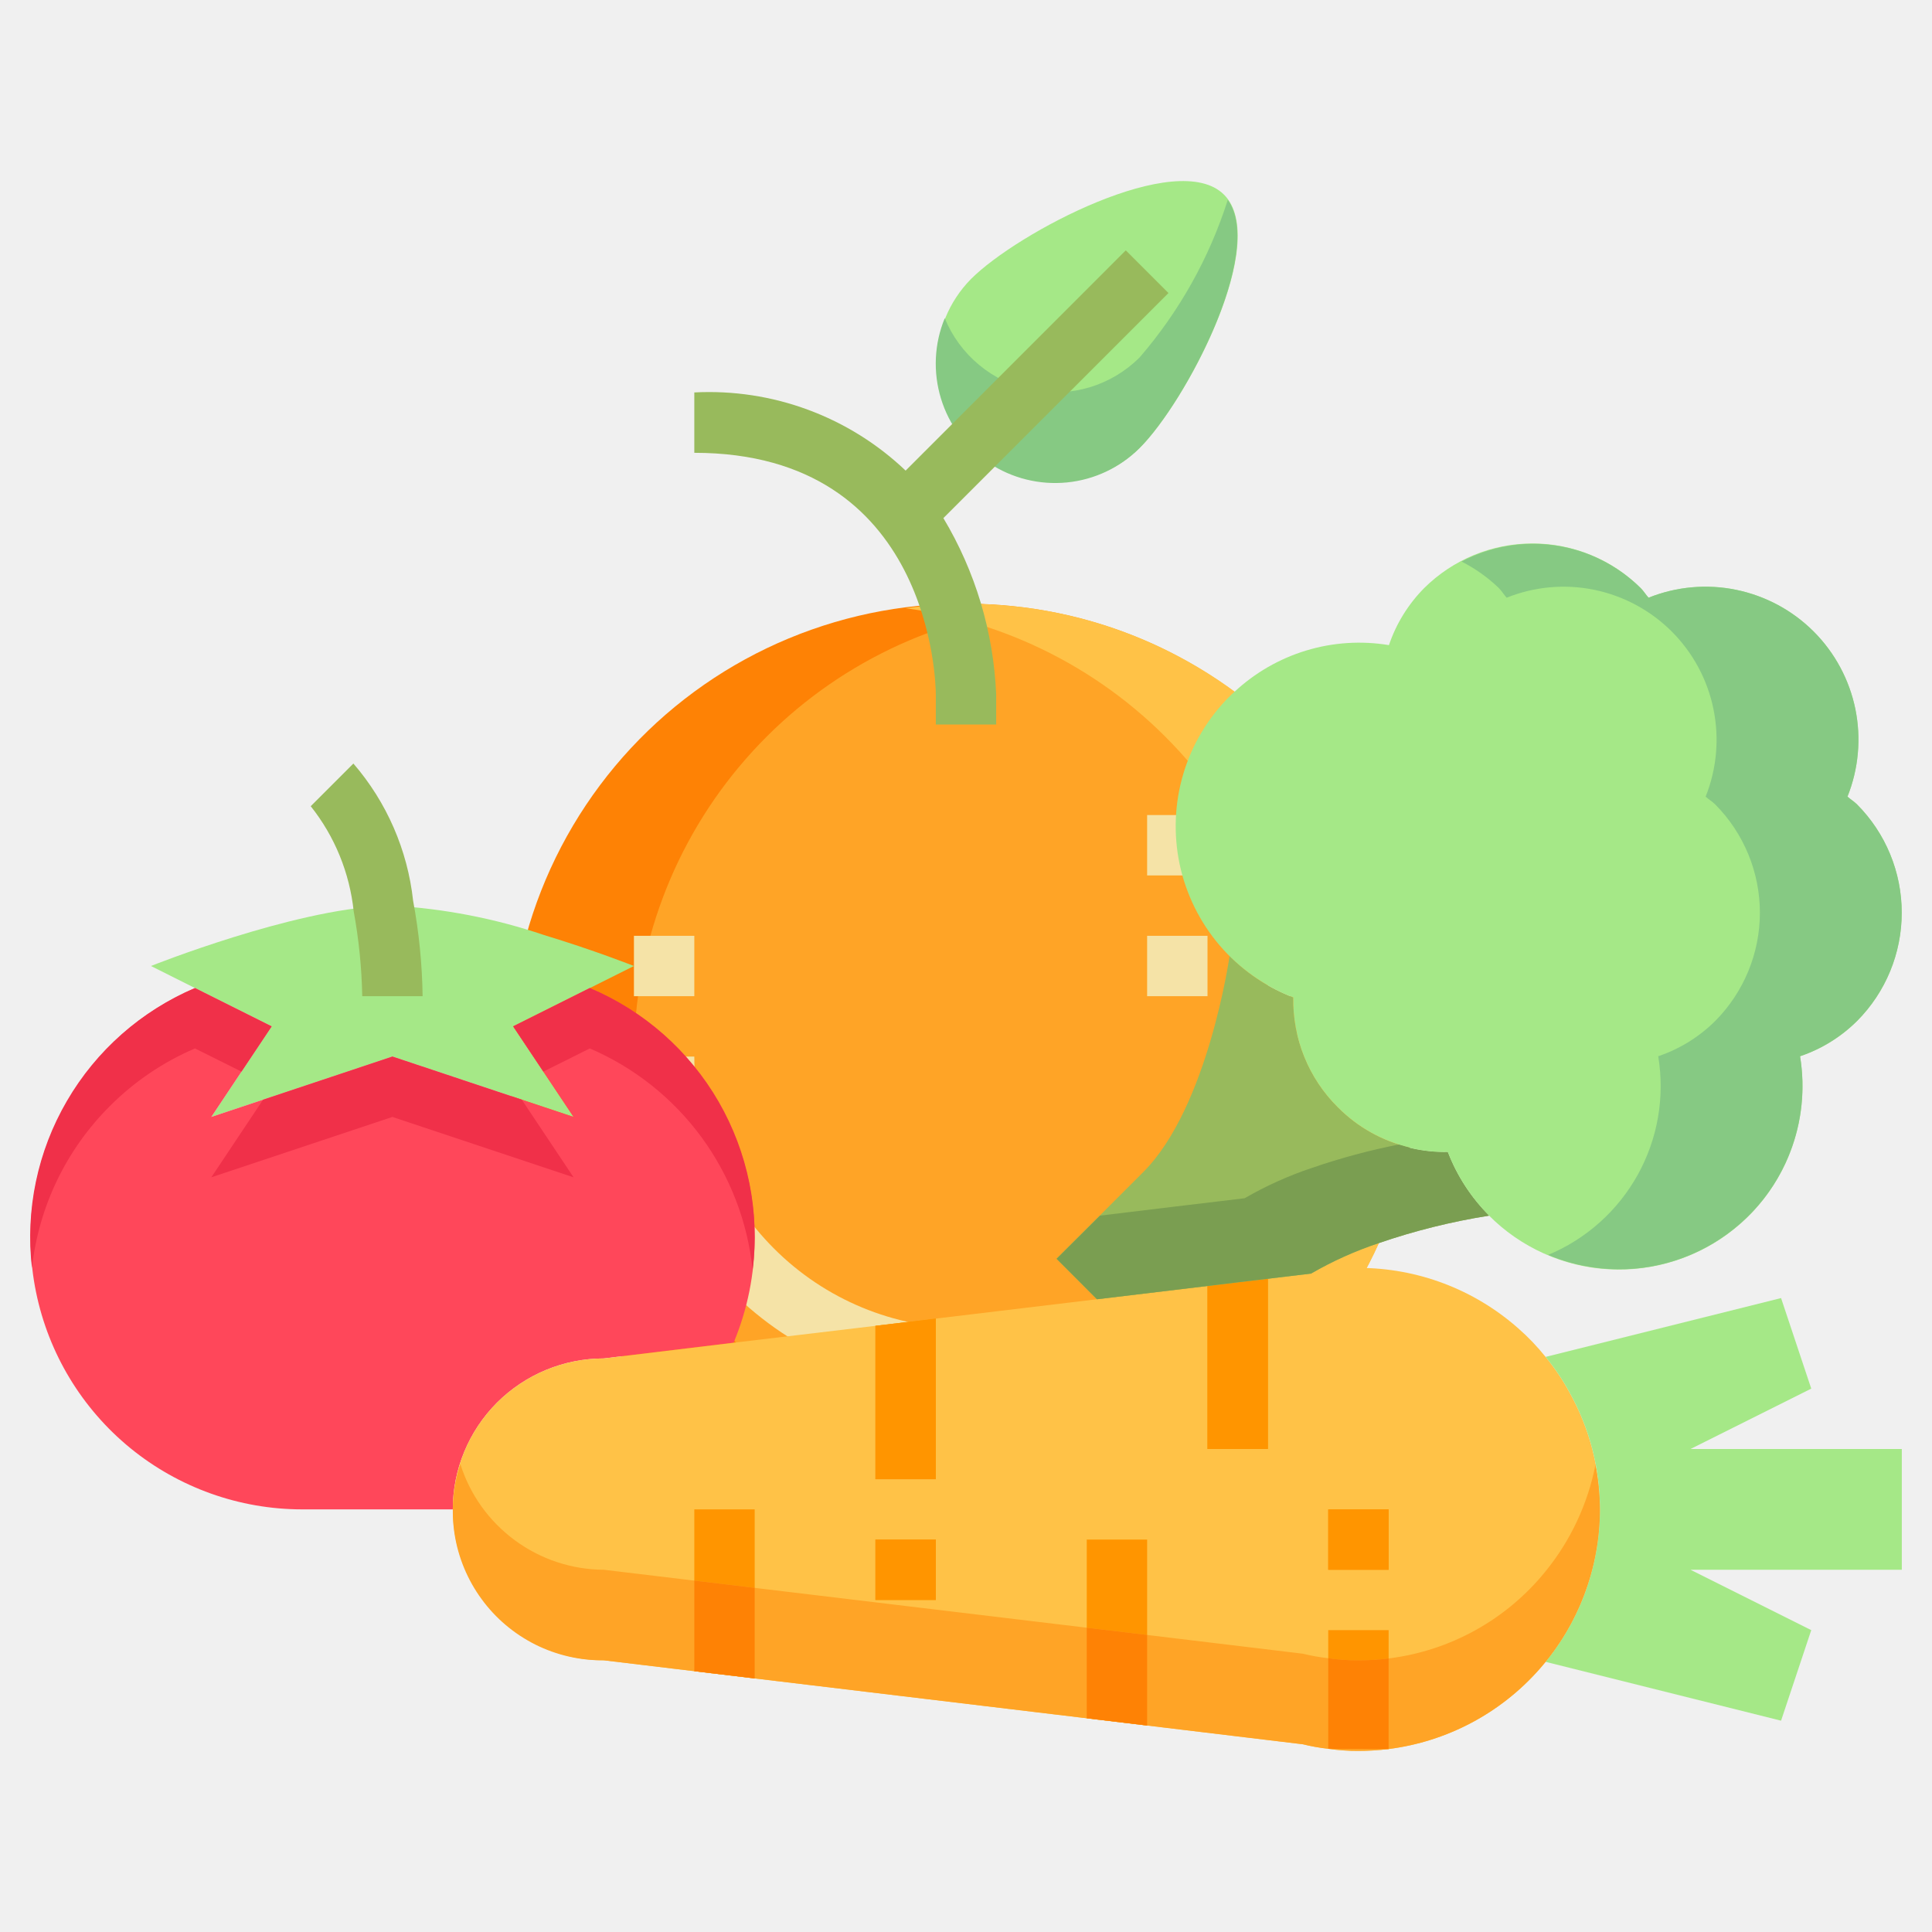
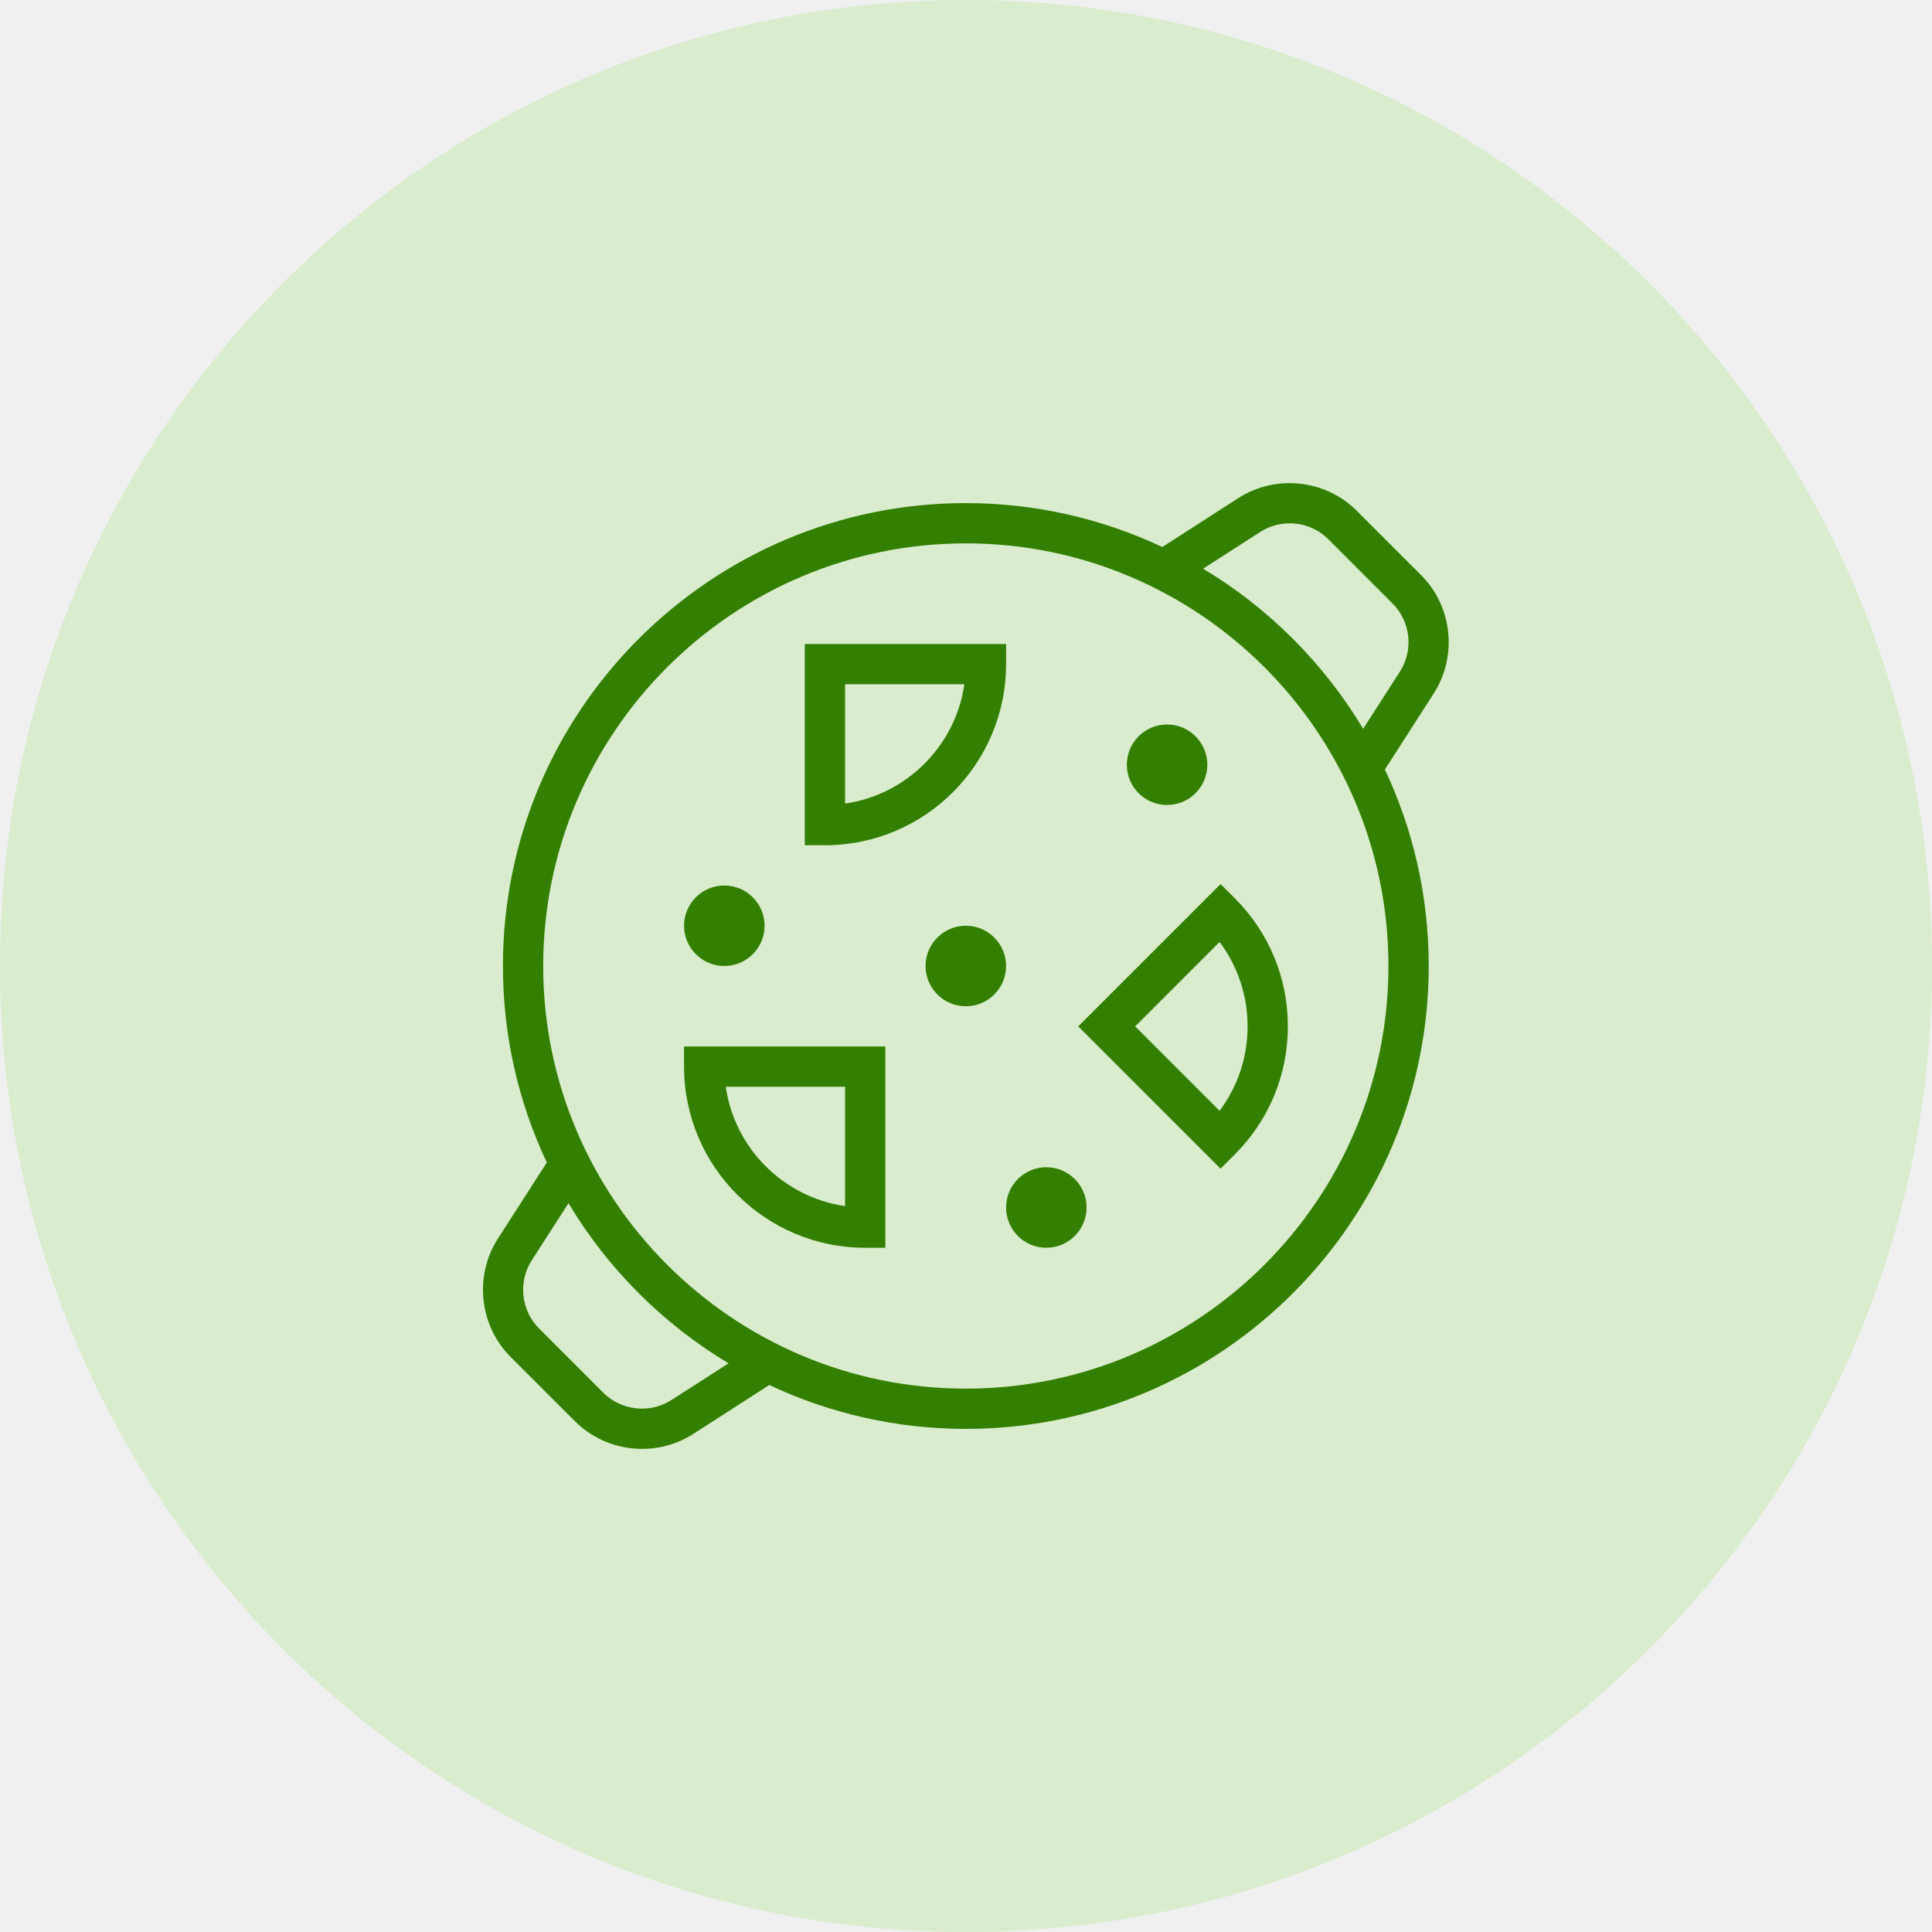
- <svg xmlns="http://www.w3.org/2000/svg" width="24" height="24" viewBox="0 0 24 24" fill="none">
-   <path d="M12 18.75C15.107 18.75 17.625 16.232 17.625 13.125C17.625 10.018 15.107 7.5 12 7.5C8.893 7.5 6.375 10.018 6.375 13.125C6.375 16.232 8.893 18.75 12 18.75Z" fill="#FFA426" />
-   <path d="M7.875 13.125C7.876 11.764 8.37 10.449 9.267 9.425C10.163 8.401 11.401 7.737 12.75 7.556C11.952 7.442 11.139 7.501 10.367 7.729C9.594 7.957 8.879 8.348 8.27 8.876C7.662 9.404 7.174 10.056 6.839 10.79C6.505 11.523 6.332 12.319 6.332 13.125C6.332 13.93 6.505 14.727 6.839 15.46C7.174 16.193 7.662 16.845 8.27 17.373C8.879 17.901 9.594 18.293 10.367 18.52C11.139 18.748 11.952 18.807 12.75 18.693C11.401 18.512 10.164 17.849 9.267 16.825C8.371 15.8 7.876 14.486 7.875 13.125Z" fill="#FE8205" />
-   <path d="M12 7.5C11.749 7.502 11.498 7.521 11.25 7.556C12.599 7.737 13.836 8.401 14.732 9.425C15.628 10.449 16.122 11.764 16.122 13.125C16.122 14.485 15.628 15.8 14.732 16.824C13.836 17.848 12.599 18.512 11.25 18.693C12.014 18.797 12.79 18.743 13.532 18.534C14.274 18.325 14.965 17.966 15.562 17.479C16.16 16.992 16.65 16.387 17.004 15.702C17.358 15.017 17.567 14.267 17.618 13.498C17.67 12.729 17.562 11.958 17.303 11.232C17.044 10.506 16.639 9.841 16.112 9.279C15.585 8.716 14.948 8.268 14.241 7.962C13.533 7.656 12.771 7.499 12 7.5Z" fill="#FFC247" />
-   <path d="M14.157 5.565C14.738 4.988 15.785 3 15.206 2.419C14.627 1.838 12.637 2.888 12.06 3.468C11.786 3.747 11.633 4.123 11.634 4.514C11.636 4.905 11.792 5.28 12.069 5.556C12.345 5.833 12.72 5.989 13.111 5.991C13.502 5.992 13.878 5.84 14.157 5.565Z" fill="#A5E887" />
-   <path d="M14.157 4.44C13.984 4.613 13.771 4.74 13.537 4.811C13.303 4.881 13.056 4.893 12.816 4.845C12.576 4.797 12.352 4.69 12.164 4.534C11.976 4.379 11.829 4.179 11.736 3.953C11.605 4.27 11.589 4.623 11.689 4.951C11.789 5.279 12 5.562 12.285 5.752C12.571 5.942 12.913 6.027 13.255 5.993C13.596 5.959 13.915 5.808 14.157 5.565C14.718 5.005 15.714 3.128 15.252 2.483C15.023 3.203 14.65 3.869 14.157 4.44Z" fill="#86C983" />
-   <path d="M14.515 3.64L13.985 3.11L11.25 5.846C10.901 5.514 10.489 5.257 10.037 5.09C9.586 4.923 9.106 4.85 8.625 4.875V5.625C11.577 5.625 11.625 8.504 11.625 8.625V9H12.375V8.625C12.342 7.852 12.117 7.1 11.719 6.436L14.515 3.64Z" fill="#98BA5C" />
-   <path d="M12 17.25C10.906 17.249 9.858 16.814 9.085 16.04C8.311 15.267 7.876 14.219 7.875 13.125H8.625C8.626 14.02 8.982 14.878 9.615 15.51C10.247 16.143 11.105 16.499 12 16.5V17.25ZM7.875 11.625H8.625V12.375H7.875V11.625ZM14.25 10.125H15V10.875H14.25V10.125ZM15.75 11.625H16.5V12.375H15.75V11.625ZM14.25 11.625H15V12.375H14.25V11.625Z" fill="#F5E3A7" />
-   <path d="M4.875 11.25C5.515 11.287 6.147 11.409 6.754 11.614C7.384 11.805 7.875 12 7.875 12L7.327 12.274L6.375 12.75L7.125 13.875L4.875 13.125L2.625 13.875L3.375 12.75L2.422 12.274L1.875 12C1.875 12 3.63 11.299 4.763 11.254C4.8 11.25 4.838 11.25 4.875 11.25Z" fill="#A5E887" />
-   <path d="M9.375 15.375C9.375 15.823 9.286 16.267 9.113 16.68L7.5 16.875C7.003 16.875 6.526 17.073 6.174 17.424C5.823 17.776 5.625 18.253 5.625 18.75H3.75C2.973 18.749 2.221 18.48 1.619 17.989C1.017 17.497 0.604 16.814 0.448 16.053C0.292 15.292 0.403 14.5 0.763 13.812C1.123 13.123 1.709 12.58 2.422 12.274L3.375 12.75L2.625 13.875L4.875 13.125L7.125 13.875L6.375 12.75L7.327 12.274C7.935 12.533 8.453 12.966 8.817 13.517C9.181 14.068 9.375 14.714 9.375 15.375Z" fill="#FF475A" />
-   <path d="M7.327 13.024C7.879 13.261 8.357 13.641 8.713 14.125C9.068 14.609 9.288 15.179 9.349 15.776C9.44 15.052 9.292 14.318 8.927 13.685C8.562 13.053 8 12.557 7.327 12.274L6.375 12.75L6.75 13.312L7.327 13.024ZM2.625 14.625L4.875 13.875L7.125 14.625L6.482 13.661L4.875 13.125L3.268 13.661L2.625 14.625ZM1.365 13.74C1.668 13.436 2.027 13.193 2.422 13.024L3 13.312L3.375 12.75L2.422 12.274C1.755 12.557 1.197 13.048 0.832 13.675C0.466 14.302 0.314 15.03 0.397 15.75C0.481 14.989 0.823 14.28 1.365 13.74Z" fill="#F03049" />
-   <path d="M19.875 18.75C19.874 19.48 19.607 20.186 19.124 20.734C18.641 21.282 17.975 21.635 17.25 21.727C17.126 21.743 17 21.75 16.875 21.75C16.75 21.751 16.624 21.742 16.5 21.724C16.394 21.712 16.289 21.694 16.185 21.668L14.25 21.435L13.5 21.345L9.375 20.85L7.5 20.625C7.003 20.625 6.526 20.427 6.174 20.076C5.823 19.724 5.625 19.247 5.625 18.75C5.625 18.253 5.823 17.776 6.174 17.424C6.526 17.073 7.003 16.875 7.5 16.875L9.113 16.68L10.875 16.47L11.625 16.38L15 15.975L16.875 15.75C17.606 15.75 18.311 16.016 18.859 16.5C18.983 16.608 19.097 16.728 19.2 16.856C19.314 16.995 19.415 17.144 19.5 17.302C19.747 17.745 19.876 18.243 19.875 18.75Z" fill="#FFC247" />
-   <path d="M23.625 18V19.5H21L22.5 20.25L22.125 21.375L19.2 20.644C19.637 20.109 19.875 19.44 19.875 18.75C19.876 18.243 19.747 17.745 19.5 17.302C19.415 17.144 19.314 16.995 19.2 16.856L19.5 16.781L22.125 16.125L22.5 17.25L21 18H23.625Z" fill="#A5E887" />
-   <path d="M8.625 20.76V18.75H9.375V20.85L8.625 20.76ZM11.625 16.38V18.375H10.875V16.47L11.625 16.38ZM14.25 19.125V21.435L13.5 21.345V19.125H14.25ZM15.75 15.885V18H15V15.975L15.75 15.885ZM16.5 21.724V20.25H17.25V21.727L16.5 21.724ZM10.875 19.125H11.625V19.875H10.875V19.125ZM16.5 18.75H17.25V19.5H16.5V18.75Z" fill="#FF9500" />
-   <path d="M4.5 12.375C4.493 12.022 4.458 11.67 4.394 11.323C4.344 10.845 4.159 10.391 3.86 10.015L4.39 9.485C4.804 9.965 5.063 10.559 5.132 11.19C5.205 11.581 5.244 11.977 5.25 12.375H4.5Z" fill="#98BA5C" />
-   <path d="M19.875 18.75C19.874 19.48 19.607 20.186 19.124 20.734C18.641 21.282 17.975 21.635 17.25 21.727C17.126 21.743 17 21.75 16.875 21.75C16.75 21.751 16.624 21.742 16.5 21.724C16.394 21.712 16.289 21.694 16.185 21.668L14.25 21.435L13.5 21.345L9.375 20.85L7.5 20.625C7.205 20.628 6.913 20.561 6.649 20.429C6.385 20.296 6.156 20.103 5.982 19.864C5.808 19.626 5.693 19.35 5.647 19.058C5.602 18.766 5.626 18.468 5.719 18.188C5.838 18.567 6.075 18.898 6.396 19.134C6.716 19.37 7.102 19.498 7.5 19.5L9.375 19.725L13.5 20.22L14.25 20.31L16.185 20.543C16.289 20.569 16.394 20.587 16.5 20.599C16.624 20.617 16.75 20.626 16.875 20.625C17 20.625 17.126 20.618 17.25 20.602C18.016 20.507 18.715 20.119 19.2 19.519C19.511 19.136 19.723 18.683 19.819 18.199C19.855 18.38 19.873 18.565 19.875 18.75Z" fill="#FFA426" />
-   <path d="M9.375 19.725V20.85L8.625 20.76V19.635L9.375 19.725Z" fill="#FE8205" />
-   <path d="M11.625 16.38V18.375H10.875V16.47L11.625 16.38Z" fill="#FF9500" />
-   <path d="M14.25 20.31V21.435L13.5 21.345V20.22L14.25 20.31Z" fill="#FE8205" />
-   <path d="M15.75 15.885V18H15V15.975L15.75 15.885Z" fill="#FF9500" />
-   <path d="M17.25 20.602V21.727L16.5 21.724V20.599C16.624 20.617 16.75 20.626 16.875 20.625C17 20.625 17.126 20.618 17.25 20.602Z" fill="#FE8205" />
-   <path d="M10.875 19.125H11.625V19.875H10.875V19.125ZM16.5 18.75H17.25V19.5H16.5V18.75Z" fill="#FF9500" />
-   <path d="M18.499 15.101C18.032 15.175 17.573 15.289 17.126 15.443C16.834 15.54 16.553 15.667 16.286 15.821L15.375 15.93L13.627 16.14L13.125 15.637L14.201 14.561C15.008 13.755 15.274 11.876 15.274 11.876C15.499 12.101 15.768 12.276 16.065 12.39C16.061 12.643 16.108 12.895 16.203 13.129C16.298 13.364 16.44 13.577 16.62 13.755C16.865 14.002 17.174 14.175 17.512 14.254V14.258C17.667 14.296 17.826 14.313 17.985 14.31C18.099 14.607 18.274 14.876 18.499 15.101Z" fill="#98BA5C" />
-   <path d="M17.985 14.31C17.826 14.313 17.667 14.296 17.512 14.258V14.254C17.469 14.244 17.427 14.228 17.385 14.216C17.017 14.288 16.655 14.385 16.301 14.507C16.009 14.604 15.728 14.731 15.461 14.885L14.55 14.994L13.664 15.101C13.484 15.279 13.304 15.458 13.125 15.637L13.627 16.14L15.375 15.93L16.286 15.821C16.553 15.667 16.834 15.54 17.126 15.443C17.573 15.289 18.032 15.175 18.499 15.101C18.274 14.876 18.099 14.607 17.985 14.31Z" fill="#7A9E51" />
-   <path d="M23.07 9.994C23.425 10.351 23.624 10.835 23.624 11.338C23.624 11.842 23.425 12.325 23.07 12.682C22.87 12.881 22.628 13.031 22.361 13.121C22.453 13.678 22.335 14.249 22.03 14.724C21.725 15.199 21.254 15.543 20.71 15.691C20.165 15.839 19.585 15.78 19.082 15.525C18.578 15.27 18.188 14.837 17.985 14.31C17.826 14.313 17.667 14.296 17.512 14.258V14.254C17.174 14.175 16.865 14.002 16.62 13.755C16.44 13.577 16.298 13.364 16.203 13.129C16.108 12.895 16.061 12.643 16.065 12.39C15.711 12.254 15.396 12.031 15.149 11.742C14.903 11.453 14.733 11.107 14.654 10.736C14.576 10.364 14.591 9.979 14.699 9.615C14.807 9.251 15.005 8.92 15.274 8.651C15.293 8.633 15.311 8.614 15.334 8.595C15.588 8.358 15.893 8.182 16.226 8.081C16.559 7.98 16.911 7.957 17.254 8.014C17.344 7.747 17.494 7.505 17.692 7.305C18.05 6.95 18.533 6.751 19.037 6.751C19.541 6.751 20.024 6.95 20.381 7.305C20.419 7.343 20.445 7.388 20.479 7.425C20.824 7.287 21.203 7.252 21.567 7.327C21.932 7.402 22.267 7.582 22.53 7.845C22.793 8.108 22.973 8.443 23.048 8.808C23.122 9.172 23.088 9.551 22.95 9.896C22.988 9.93 23.032 9.956 23.07 9.994Z" fill="#A5E887" />
-   <path d="M23.07 9.994C23.032 9.956 22.988 9.93 22.95 9.896C23.088 9.551 23.122 9.172 23.048 8.808C22.973 8.443 22.793 8.108 22.53 7.845C22.267 7.582 21.932 7.402 21.567 7.327C21.203 7.252 20.824 7.286 20.479 7.425C20.445 7.388 20.419 7.343 20.381 7.305C20.093 7.021 19.723 6.835 19.322 6.776C18.922 6.717 18.513 6.787 18.156 6.976C18.326 7.062 18.482 7.173 18.619 7.305C18.656 7.343 18.683 7.388 18.716 7.425C19.062 7.286 19.44 7.252 19.805 7.327C20.169 7.402 20.504 7.582 20.767 7.845C21.03 8.108 21.211 8.443 21.285 8.808C21.36 9.172 21.326 9.551 21.188 9.896C21.225 9.93 21.27 9.956 21.308 9.994C21.662 10.351 21.862 10.834 21.862 11.338C21.862 11.842 21.662 12.325 21.308 12.682C21.108 12.881 20.865 13.031 20.599 13.121C20.683 13.627 20.593 14.145 20.345 14.593C20.096 15.041 19.704 15.392 19.231 15.589C19.606 15.747 20.017 15.801 20.42 15.747C20.823 15.692 21.205 15.53 21.524 15.278C21.844 15.027 22.09 14.694 22.237 14.314C22.384 13.935 22.427 13.523 22.361 13.121C22.628 13.031 22.87 12.881 23.07 12.682C23.425 12.325 23.624 11.842 23.624 11.338C23.624 10.834 23.425 10.351 23.07 9.994Z" fill="#86C983" />
+ <svg xmlns="http://www.w3.org/2000/svg" width="32" height="32" viewBox="0 0 32 32" fill="none">
+   <circle cx="16" cy="16" r="16" fill="#D9ECCD" />
+   <g clip-path="url(#clip0_1948_86851)">
+     <path d="M23.537 9.525L22.472 8.46C21.954 7.941 21.13 7.853 20.512 8.249L19.252 9.06C18.263 8.595 17.16 8.333 15.996 8.333C11.77 8.333 8.33 11.773 8.33 16C8.33 17.163 8.591 18.267 9.057 19.255L8.247 20.515C7.85 21.133 7.939 21.957 8.457 22.475L9.522 23.539C9.823 23.841 10.228 23.998 10.635 23.998C10.928 23.998 11.223 23.917 11.482 23.751L12.742 22.94C13.731 23.405 14.834 23.667 15.998 23.667C20.225 23.667 23.664 20.227 23.664 16C23.664 14.837 23.404 13.733 22.938 12.745L23.748 11.485C24.144 10.867 24.056 10.043 23.538 9.525L23.537 9.525ZM11.121 23.189C10.765 23.417 10.292 23.367 9.993 23.068L8.928 22.003C8.63 21.705 8.579 21.231 8.807 20.876L9.416 19.929C10.067 21.016 10.98 21.929 12.067 22.581L11.121 23.189ZM15.997 23C12.137 23 8.997 19.86 8.997 16C8.997 12.14 12.137 9 15.997 9C19.857 9 22.997 12.14 22.997 16C22.997 19.86 19.857 23 15.997 23ZM23.187 11.124L22.578 12.071C21.927 10.984 21.014 10.071 19.927 9.419L20.874 8.811C21.228 8.581 21.703 8.633 22.002 8.932L23.066 9.997C23.365 10.295 23.415 10.769 23.187 11.124ZM17.997 20C17.997 20.368 17.698 20.667 17.33 20.667C16.962 20.667 16.664 20.368 16.664 20C16.664 19.632 16.962 19.333 17.33 19.333C17.698 19.333 17.997 19.632 17.997 20ZM11.33 15.333C11.33 14.965 11.629 14.667 11.997 14.667C12.365 14.667 12.664 14.965 12.664 15.333C12.664 15.701 12.365 16 11.997 16C11.629 16 11.33 15.701 11.33 15.333ZM16.664 16C16.664 16.368 16.365 16.667 15.997 16.667C15.629 16.667 15.33 16.368 15.33 16C15.33 15.632 15.629 15.333 15.997 15.333C16.365 15.333 16.664 15.632 16.664 16ZM18.664 12.667C18.664 12.299 18.962 12 19.33 12C19.698 12 19.997 12.299 19.997 12.667C19.997 13.035 19.698 13.333 19.33 13.333C18.962 13.333 18.664 13.035 18.664 12.667ZM11.33 17.667C11.33 19.321 12.676 20.667 14.33 20.667H14.664V17.333H11.33V17.667ZM13.997 18V19.977C12.976 19.829 12.167 19.02 12.021 18H13.997ZM20.216 14.643L17.859 17L20.216 19.357L20.452 19.121C21.019 18.554 21.331 17.801 21.331 16.999C21.331 16.197 21.019 15.445 20.452 14.878L20.216 14.642V14.643ZM20.2 18.398L18.802 17L20.2 15.602C20.501 16.004 20.664 16.489 20.664 17C20.664 17.511 20.501 17.996 20.2 18.398ZM16.664 11V10.667H13.33V14H13.664C15.318 14 16.664 12.654 16.664 11ZM13.997 11.333H15.973C15.826 12.353 15.017 13.163 13.997 13.31V11.333Z" fill="#338000" />
+   </g>
+   <defs>
+     <clipPath id="clip0_1948_86851">
+       <rect width="16" height="16" fill="white" transform="translate(8 8)" />
+     </clipPath>
+   </defs>
</svg>
